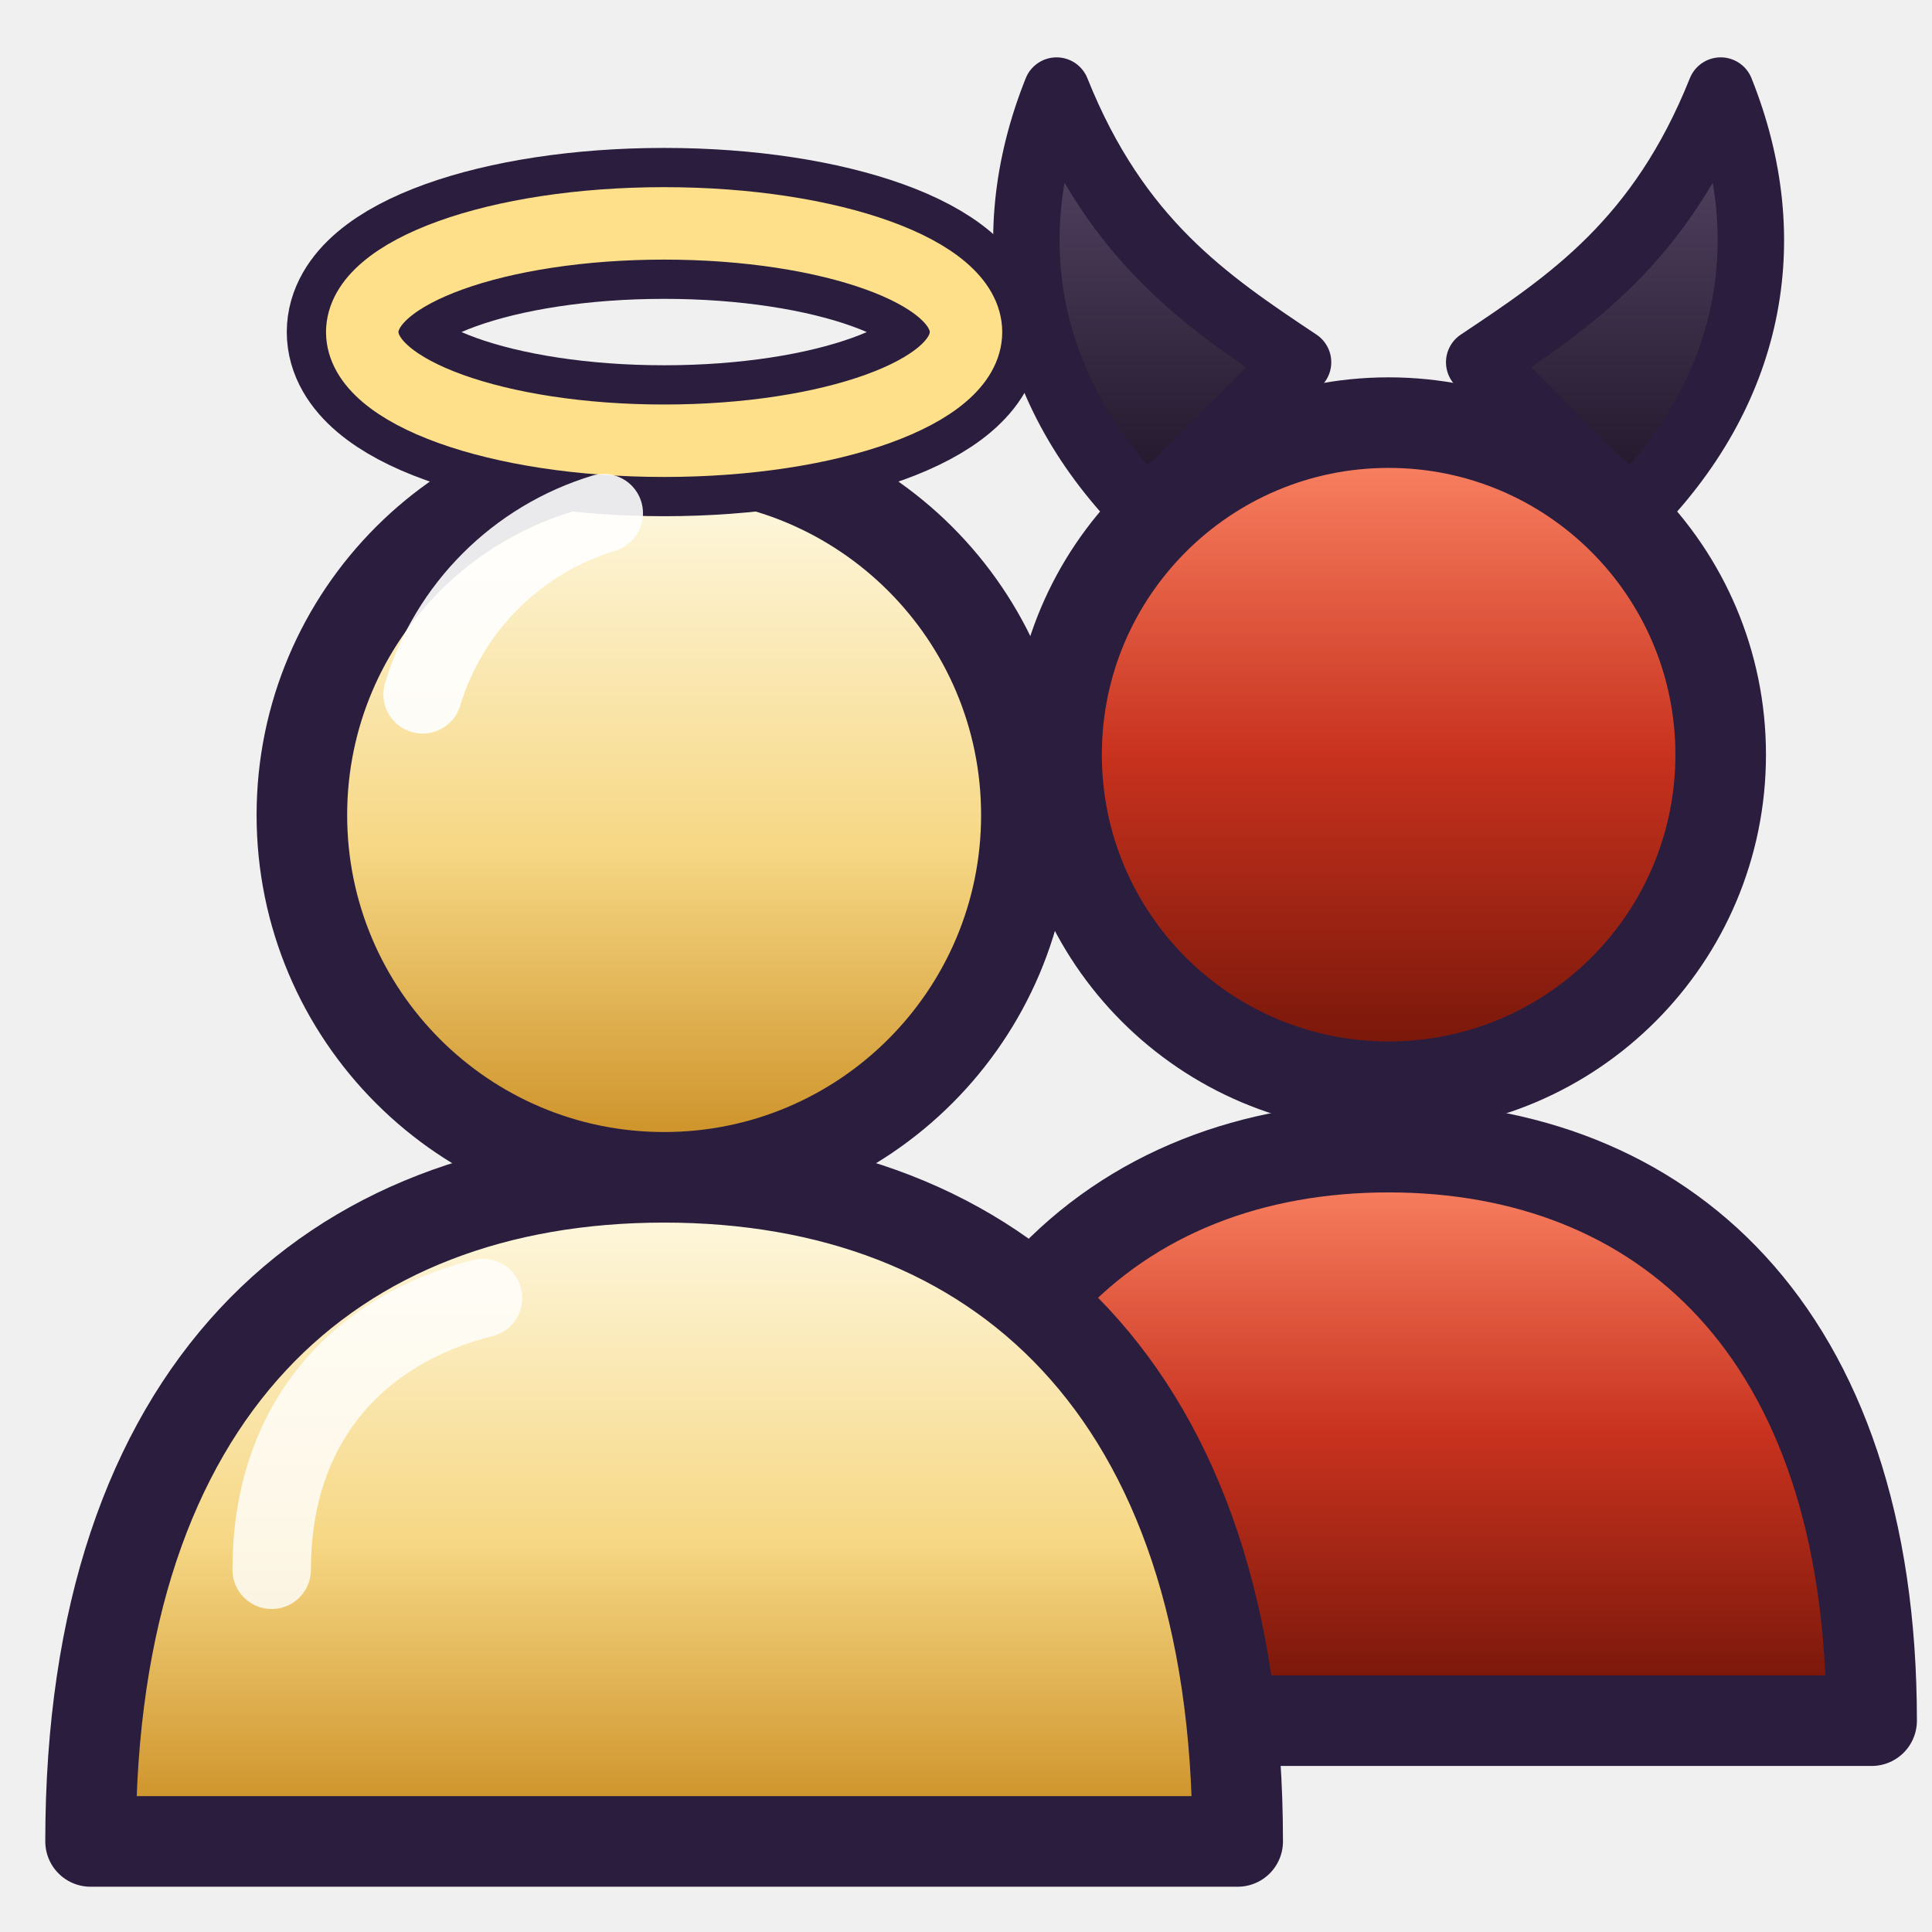
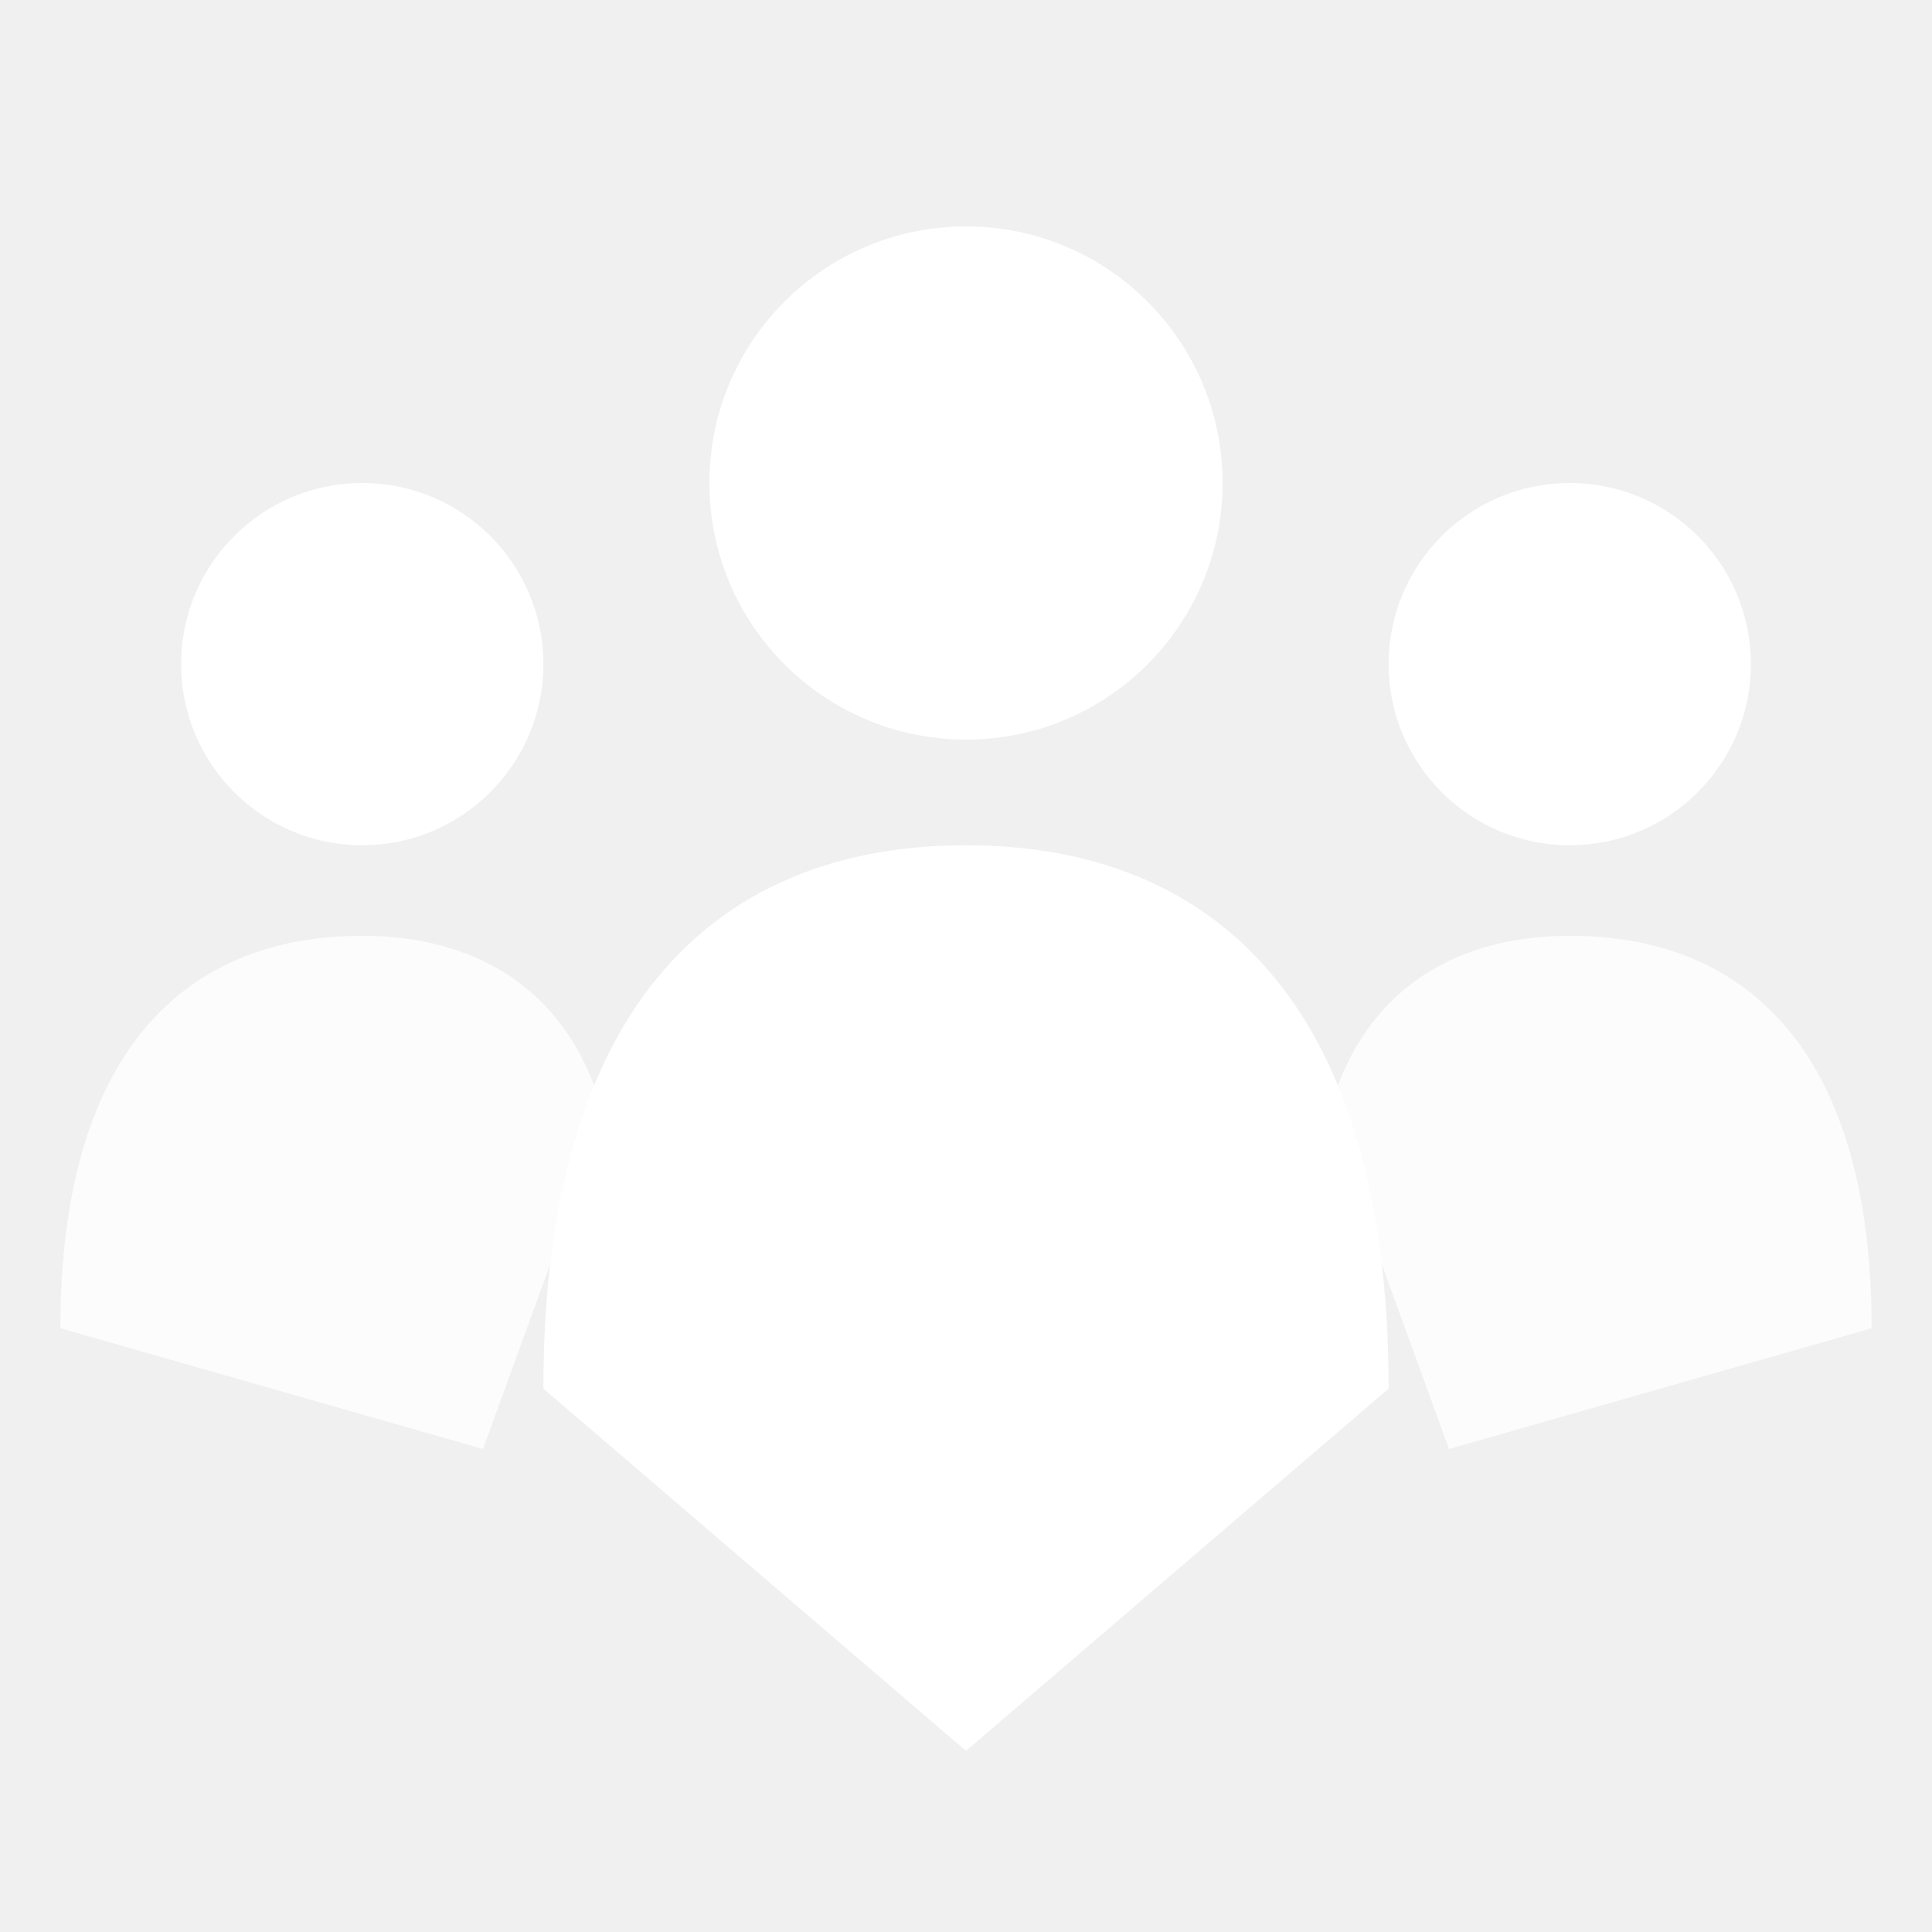
<svg xmlns="http://www.w3.org/2000/svg" width="128" height="128" viewBox="0 0 64 64">
-   <defs>
-     <linearGradient id="ang" x1="0" y1="0" x2="0" y2="1">
-       <stop offset="0" stop-color="#fffbe8" />
-       <stop offset="0.55" stop-color="#f6d784" />
-       <stop offset="1" stop-color="#c98a1e" />
-     </linearGradient>
-     <linearGradient id="dem" x1="0" y1="0" x2="0" y2="1">
-       <stop offset="0" stop-color="#ff8a6a" />
-       <stop offset="0.5" stop-color="#c8321e" />
-       <stop offset="1" stop-color="#6e1408" />
-     </linearGradient>
-     <linearGradient id="horn" x1="0" y1="0" x2="0" y2="1">
-       <stop offset="0" stop-color="#5a4a6a" />
-       <stop offset="1" stop-color="#1e1428" />
-     </linearGradient>
-   </defs>
-   <path d="M30 57 C30 44 37 38 46 38 C55 38 62 44 62 57 Z" fill="url(#dem)" stroke="#2a1d3d" stroke-width="3" stroke-linejoin="round" />
-   <path d="M38 17 C34 13 33 8 35 3 C37 8 40 10 43 12 Z" fill="url(#horn)" stroke="#2a1d3d" stroke-width="2.2" stroke-linejoin="round" />
-   <path d="M54 17 C58 13 59 8 57 3 C55 8 52 10 49 12 Z" fill="url(#horn)" stroke="#2a1d3d" stroke-width="2.2" stroke-linejoin="round" />
-   <circle cx="46" cy="25" r="11" fill="url(#dem)" stroke="#2a1d3d" stroke-width="3" stroke-linejoin="round" />
-   <path d="M3 61 C3 46 11 39 22 39 C33 39 41 46 41 61 Z" fill="url(#ang)" stroke="#2a1d3d" stroke-width="3" stroke-linejoin="round" />
-   <circle cx="22" cy="27" r="12" fill="url(#ang)" stroke="#2a1d3d" stroke-width="3" stroke-linejoin="round" />
-   <ellipse cx="22" cy="11" rx="10" ry="3.6" fill="none" stroke="#2a1d3d" stroke-width="5" />
-   <ellipse cx="22" cy="11" rx="10" ry="3.6" fill="none" stroke="#ffe08a" stroke-width="2.4" />
-   <path d="M14 23 A9 9 0 0 1 20 17" fill="none" stroke="#ffffff" stroke-width="2.6" stroke-linecap="round" opacity="0.9" />
-   <path d="M9 52 C9 47 12 44 16 43" fill="none" stroke="#ffffff" stroke-width="2.6" stroke-linecap="round" opacity="0.8" />
+   <circle cx="32" cy="16" r="8.5" fill="#ffffff" />
+   <path d="M18 46 C18 33 24 28 32 28 C40 28 46 33 46 46 L32 58 Z" fill="#ffffff" fill-rule="evenodd" />
+   <circle cx="12" cy="22" r="6" fill="#ffffff" />
+   <path d="M2 44 C2 35 6 31 12 31 C16 31 19 33 20 37 L16 48 Z" fill="#ffffff" fill-rule="evenodd" opacity="0.8" />
+   <circle cx="52" cy="22" r="6" fill="#ffffff" />
+   <path d="M62 44 C62 35 58 31 52 31 C48 31 45 33 44 37 L48 48 Z" fill="#ffffff" fill-rule="evenodd" opacity="0.8" />
</svg>
